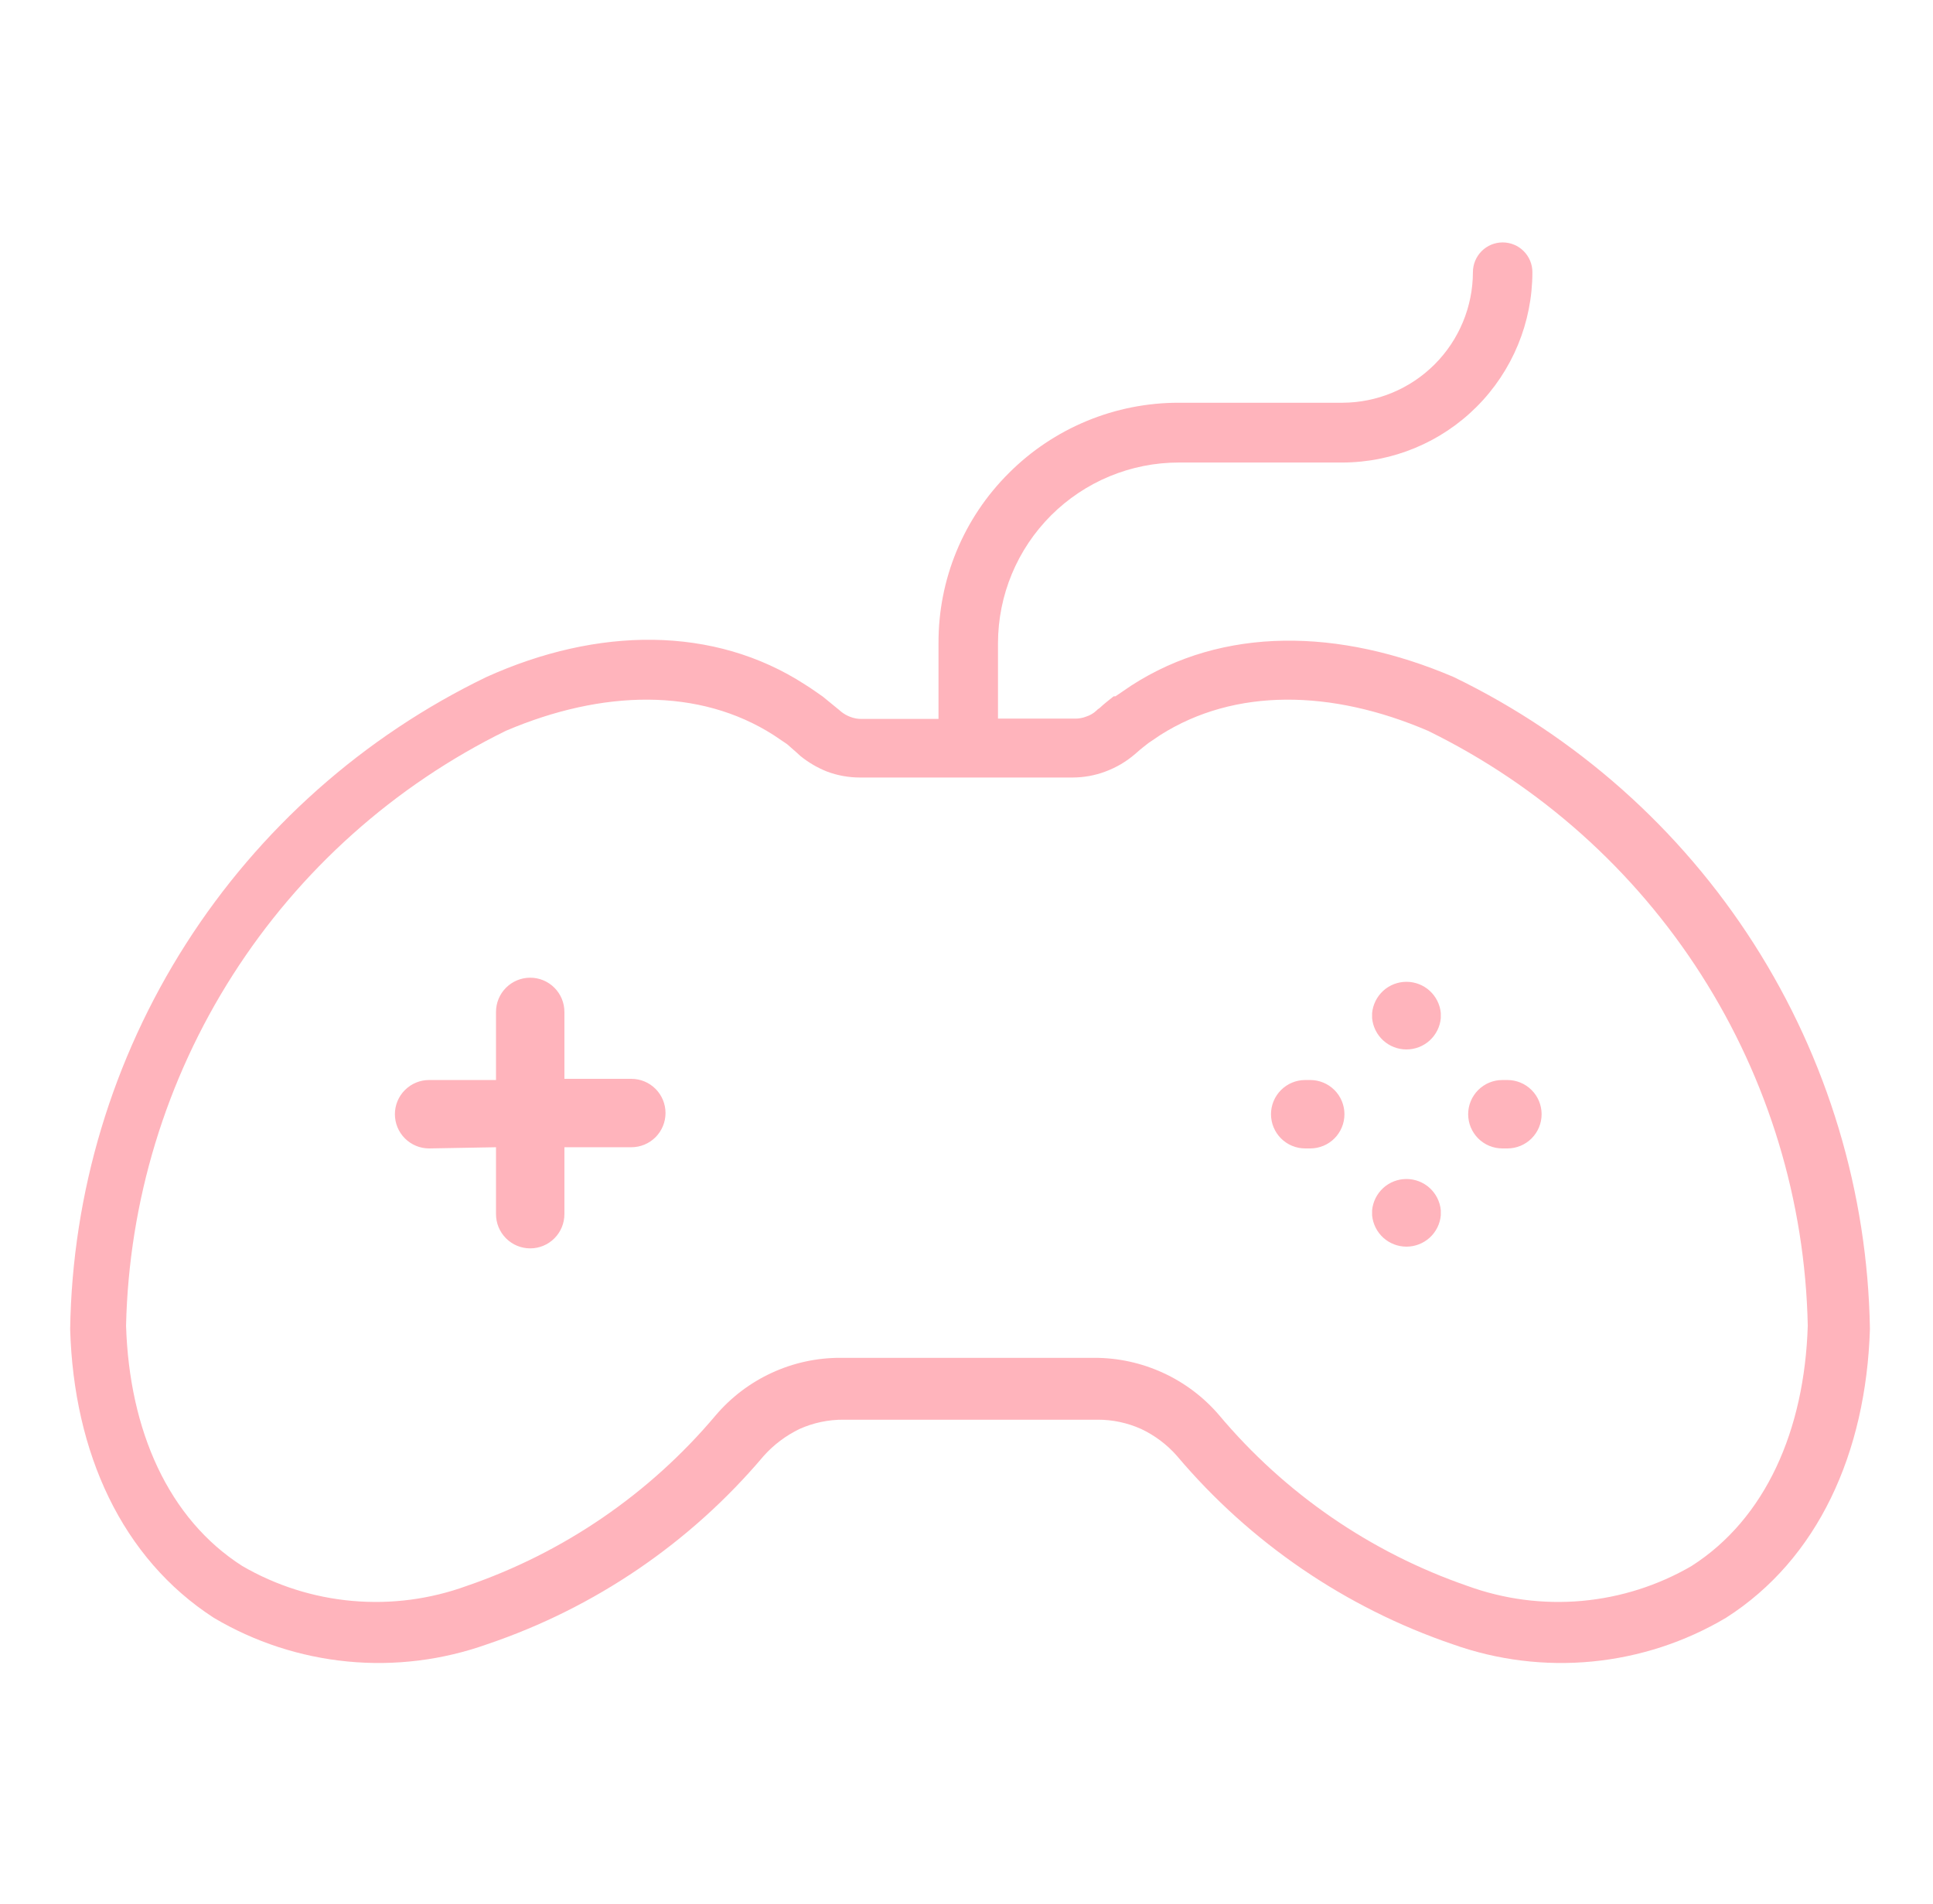
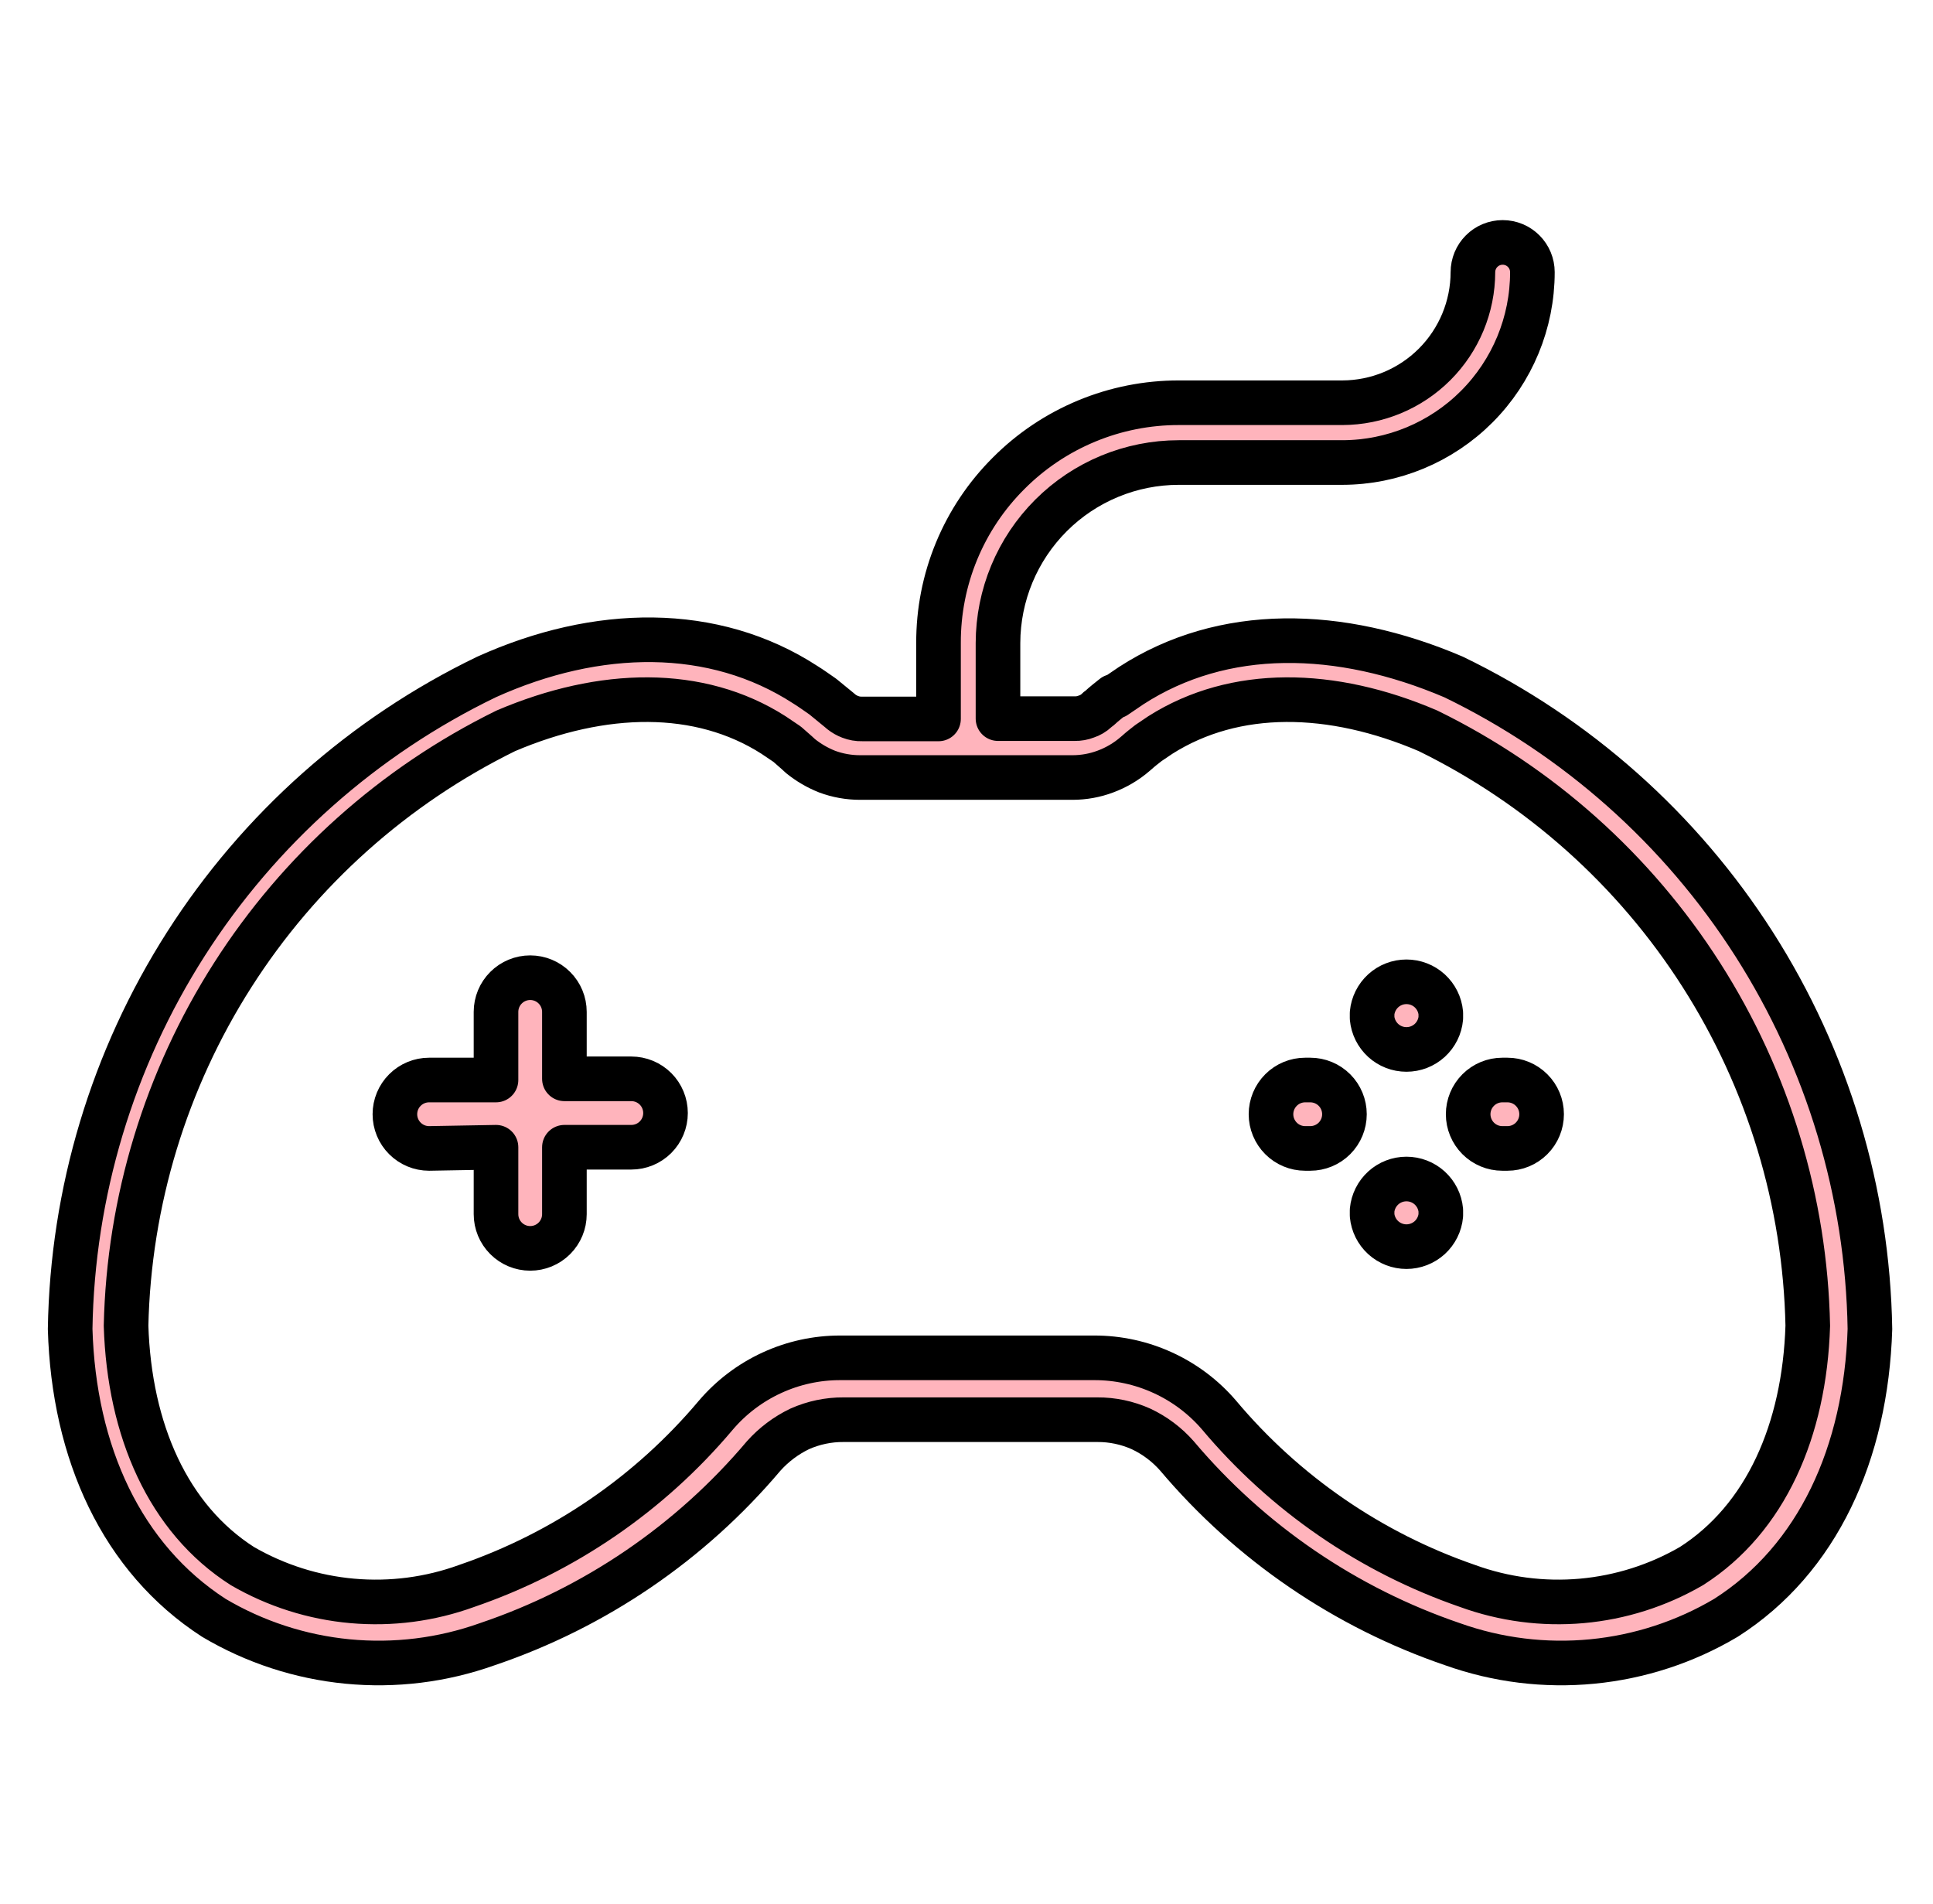
- <svg xmlns="http://www.w3.org/2000/svg" viewBox="0 0 65.0 64.0">
+ <svg xmlns="http://www.w3.org/2000/svg" stroke="black" stroke-width="1.5" stroke-linejoin="round" viewBox="0 0 65.0 64.0">
  <path d="M27.079 23.02C27.289 23.15 27.479 23.29 27.669 23.42L28.219 23.87L28.289 23.93C28.38 24.002 28.481 24.059 28.589 24.1C28.717 24.15 28.853 24.174 28.989 24.17H31.559V21.62C31.555 20.559 31.761 19.508 32.166 18.528C32.571 17.548 33.167 16.658 33.919 15.91C34.669 15.157 35.561 14.561 36.543 14.154C37.524 13.747 38.577 13.539 39.639 13.54H45.139C46.303 13.537 47.418 13.074 48.241 12.251C49.063 11.429 49.527 10.313 49.529 9.15C49.529 8.885 49.635 8.63 49.822 8.443C50.01 8.255 50.264 8.15 50.529 8.15C50.795 8.15 51.049 8.255 51.236 8.443C51.424 8.63 51.529 8.885 51.529 9.15C51.529 10.846 50.856 12.472 49.658 13.672C48.46 14.872 46.835 15.547 45.139 15.55H39.639C38.029 15.55 36.484 16.189 35.344 17.327C34.204 18.465 33.562 20.009 33.559 21.62V24.16H36.139C36.273 24.163 36.405 24.139 36.529 24.09C36.656 24.049 36.772 23.981 36.869 23.89C36.898 23.858 36.932 23.831 36.969 23.81C37.129 23.66 37.299 23.53 37.449 23.41H37.509L38.039 23.05C41.129 21.05 45.039 21.12 48.879 22.76C53.013 24.76 56.51 27.868 58.982 31.738C61.454 35.608 62.803 40.089 62.879 44.68C62.749 48.85 61.129 52.42 58.039 54.39C56.667 55.204 55.132 55.705 53.544 55.859C51.955 56.013 50.353 55.815 48.849 55.28C45.242 54.05 42.038 51.862 39.579 48.95C39.243 48.567 38.831 48.257 38.369 48.04C37.907 47.833 37.406 47.727 36.899 47.73H28.369C27.86 47.726 27.355 47.832 26.889 48.04C26.43 48.261 26.019 48.57 25.679 48.95C23.215 51.869 19.999 54.058 16.379 55.28C14.876 55.815 13.274 56.013 11.685 55.859C10.097 55.705 8.562 55.204 7.189 54.39C4.099 52.39 2.479 48.85 2.359 44.68C2.432 40.088 3.78 35.606 6.252 31.735C8.724 27.865 12.224 24.757 16.359 22.76C20.079 21.08 23.999 21.02 27.079 23.02ZM14.429 38.61C14.124 38.61 13.832 38.489 13.616 38.273C13.4 38.057 13.279 37.765 13.279 37.46C13.279 37.155 13.4 36.862 13.616 36.647C13.832 36.431 14.124 36.31 14.429 36.31H16.679V34.02C16.679 33.715 16.8 33.422 17.016 33.207C17.232 32.991 17.524 32.87 17.829 32.87C18.134 32.87 18.427 32.991 18.642 33.207C18.858 33.422 18.979 33.715 18.979 34.02V36.27H21.229C21.534 36.27 21.827 36.391 22.043 36.607C22.258 36.822 22.379 37.115 22.379 37.42C22.379 37.725 22.258 38.017 22.043 38.233C21.827 38.449 21.534 38.57 21.229 38.57H18.979V40.82C18.979 41.125 18.858 41.417 18.642 41.633C18.427 41.849 18.134 41.97 17.829 41.97C17.524 41.97 17.232 41.849 17.016 41.633C16.8 41.417 16.679 41.125 16.679 40.82V38.57L14.429 38.61ZM43.889 38.61C43.584 38.61 43.292 38.489 43.076 38.273C42.861 38.057 42.739 37.765 42.739 37.46C42.739 37.155 42.861 36.862 43.076 36.647C43.292 36.431 43.584 36.31 43.889 36.31H44.059C44.364 36.31 44.657 36.431 44.873 36.647C45.088 36.862 45.209 37.155 45.209 37.46C45.209 37.765 45.088 38.057 44.873 38.273C44.657 38.489 44.364 38.61 44.059 38.61H43.889ZM50.519 38.61C50.214 38.61 49.922 38.489 49.706 38.273C49.491 38.057 49.369 37.765 49.369 37.46C49.369 37.155 49.491 36.862 49.706 36.647C49.922 36.431 50.214 36.31 50.519 36.31H50.689C50.994 36.31 51.287 36.431 51.502 36.647C51.718 36.862 51.839 37.155 51.839 37.46C51.839 37.765 51.718 38.057 51.502 38.273C51.287 38.489 50.994 38.61 50.689 38.61H50.519ZM46.139 34.06C46.166 33.772 46.3 33.505 46.513 33.31C46.727 33.115 47.005 33.008 47.294 33.008C47.583 33.008 47.862 33.115 48.076 33.31C48.289 33.505 48.423 33.772 48.449 34.06V34.23C48.423 34.518 48.289 34.785 48.076 34.98C47.862 35.175 47.583 35.282 47.294 35.282C47.005 35.282 46.727 35.175 46.513 34.98C46.3 34.785 46.166 34.518 46.139 34.23V34.06ZM46.139 40.69C46.166 40.402 46.3 40.135 46.513 39.94C46.727 39.745 47.005 39.638 47.294 39.638C47.583 39.638 47.862 39.745 48.076 39.94C48.289 40.135 48.423 40.402 48.449 40.69V40.86C48.423 41.148 48.289 41.415 48.076 41.61C47.862 41.804 47.583 41.912 47.294 41.912C47.005 41.912 46.727 41.804 46.513 41.61C46.3 41.415 46.166 41.148 46.139 40.86V40.69ZM26.469 25.02L26.009 24.71C23.519 23.12 20.269 23.18 17.009 24.57C13.254 26.415 10.076 29.256 7.825 32.782C5.573 36.309 4.333 40.387 4.239 44.57C4.349 48.09 5.659 51.06 8.149 52.65C9.281 53.306 10.542 53.707 11.845 53.822C13.148 53.938 14.46 53.767 15.689 53.32C18.952 52.203 21.849 50.218 24.069 47.58C24.586 46.974 25.228 46.487 25.952 46.154C26.675 45.82 27.463 45.648 28.259 45.65H36.799C37.595 45.649 38.381 45.82 39.104 46.152C39.828 46.483 40.471 46.967 40.989 47.57C43.203 50.209 46.093 52.197 49.349 53.32C50.577 53.767 51.888 53.938 53.189 53.822C54.49 53.706 55.75 53.306 56.879 52.65C59.369 51.06 60.679 48.09 60.789 44.57C60.702 40.385 59.464 36.306 57.211 32.778C54.959 29.25 51.779 26.41 48.019 24.57C44.779 23.18 41.529 23.12 39.019 24.71L38.619 24.98C38.479 25.09 38.349 25.19 38.239 25.29L38.169 25.35C37.874 25.605 37.535 25.805 37.169 25.94C36.818 26.072 36.445 26.139 36.069 26.14H28.919C28.54 26.14 28.165 26.073 27.809 25.94C27.488 25.812 27.188 25.637 26.919 25.42L26.799 25.31L26.469 25.02Z" fill="#ff8b97a5" />
</svg>
